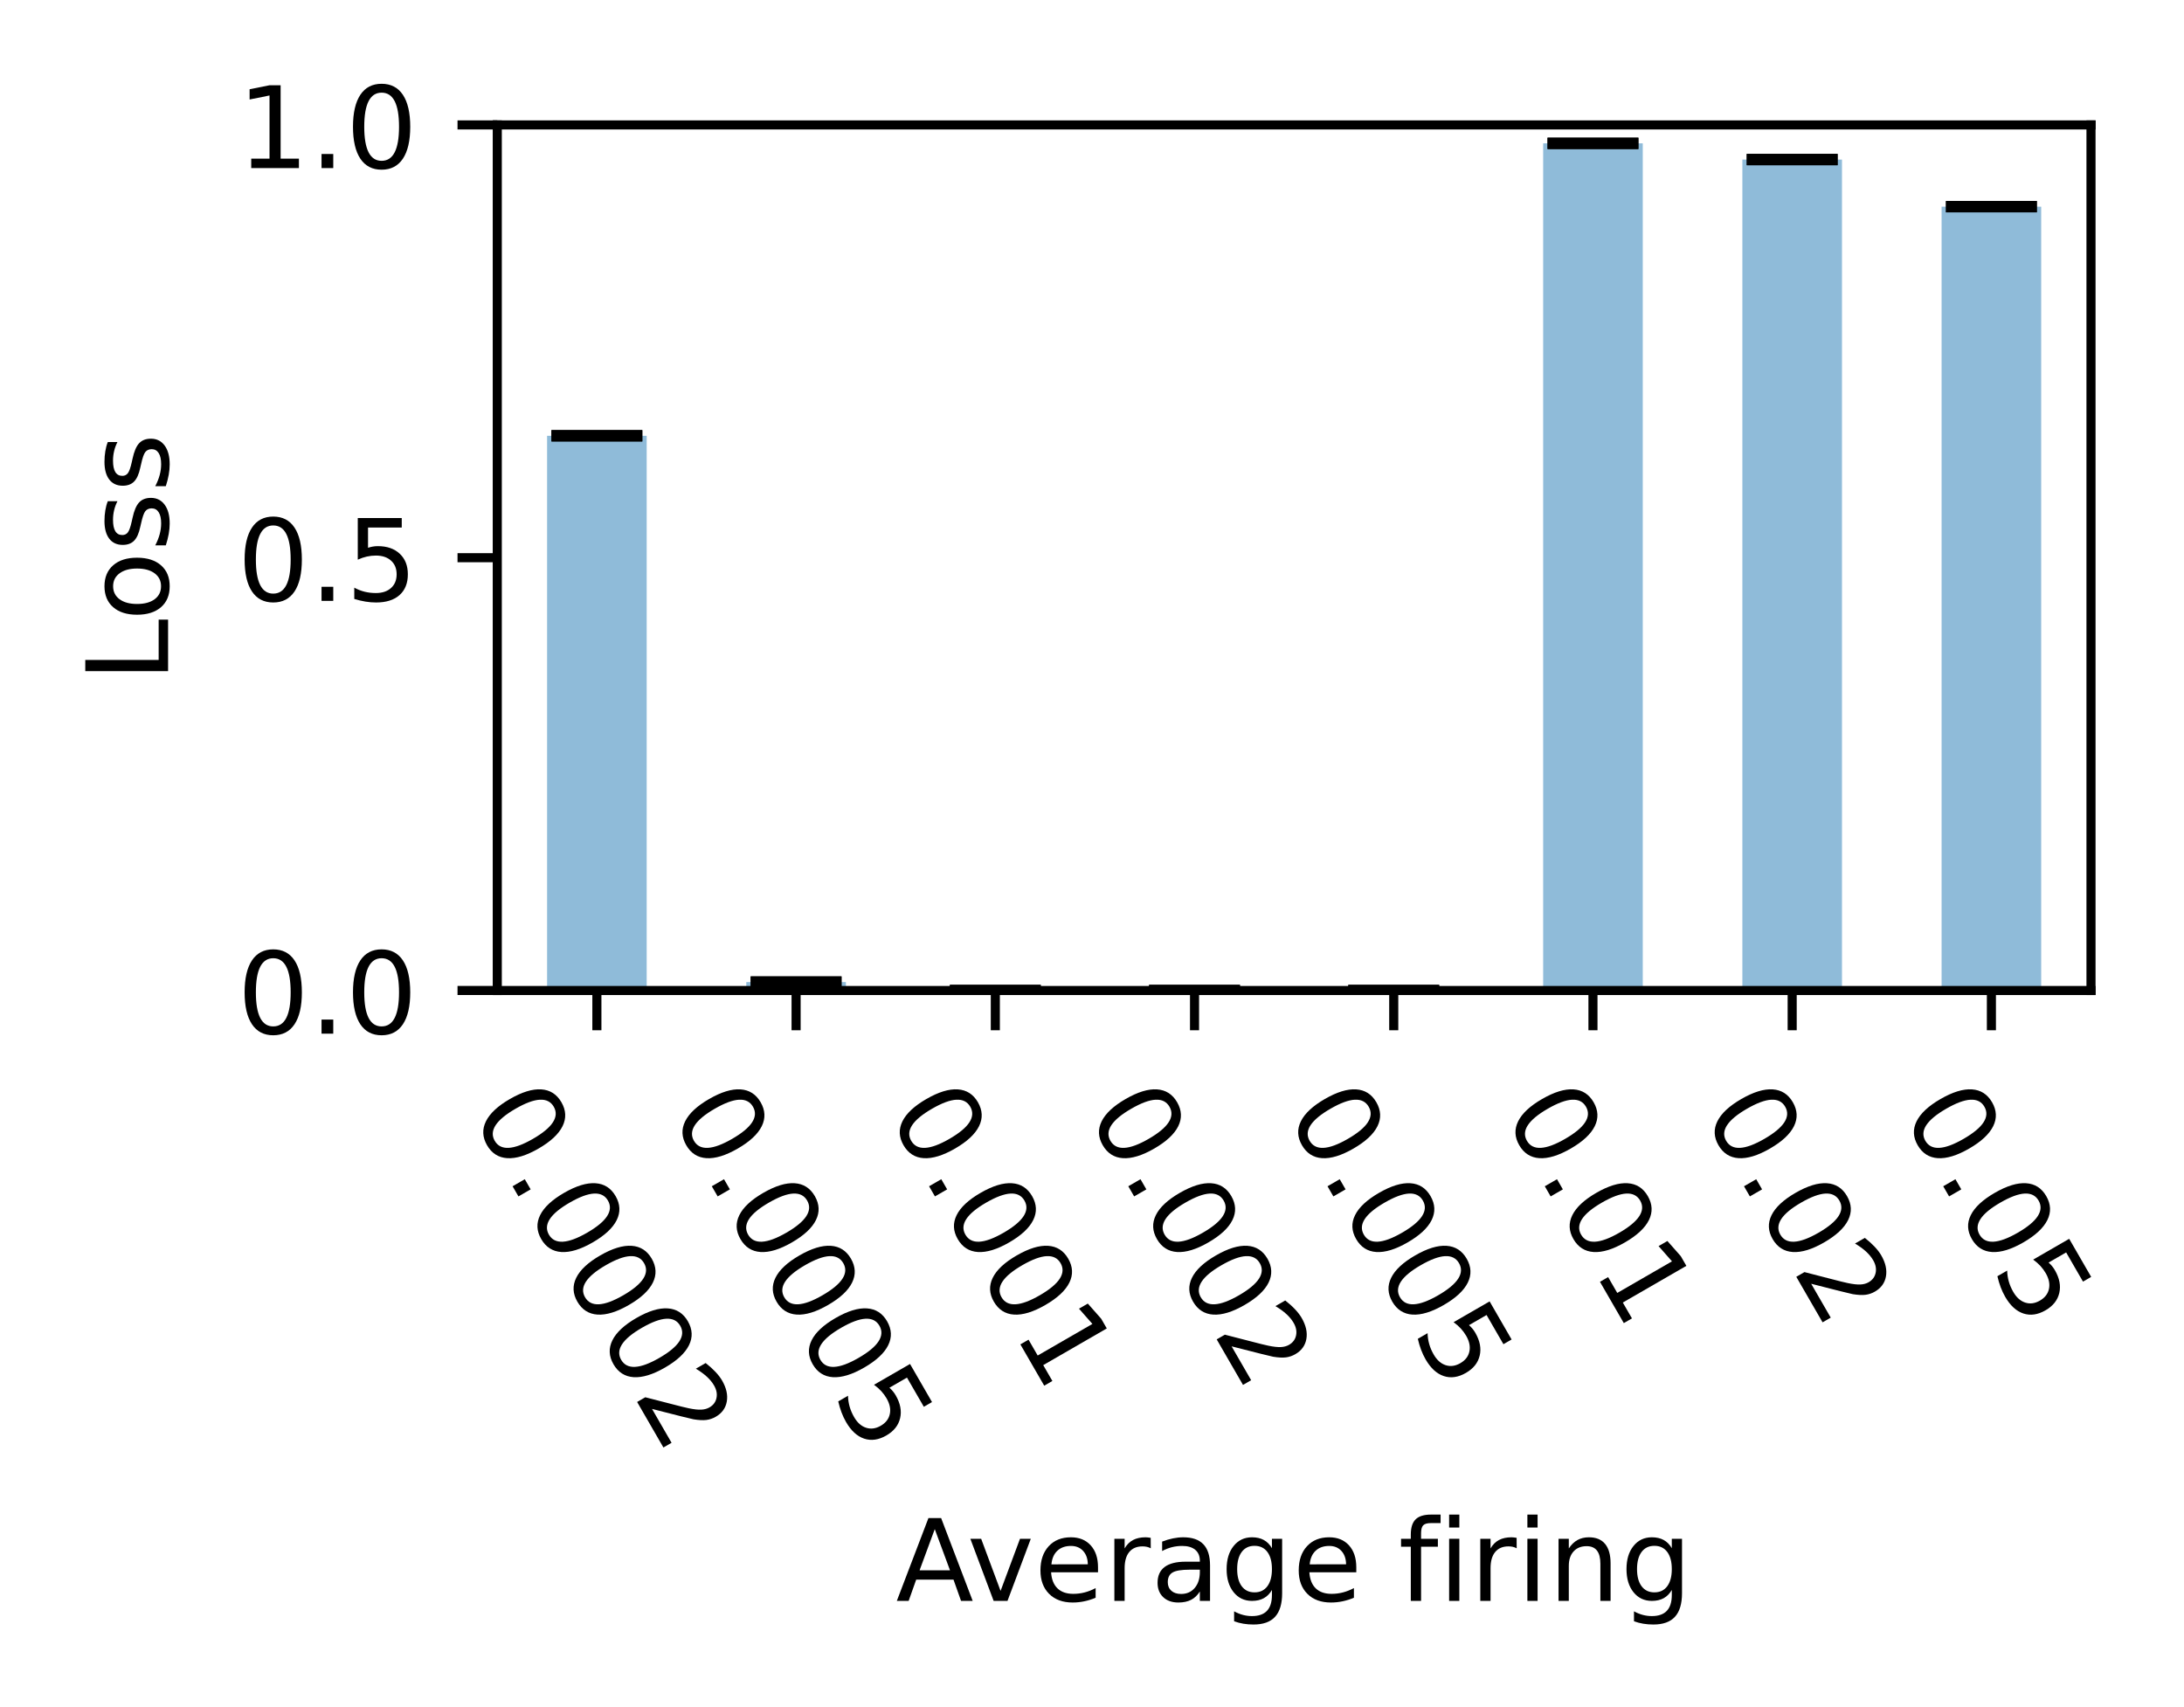
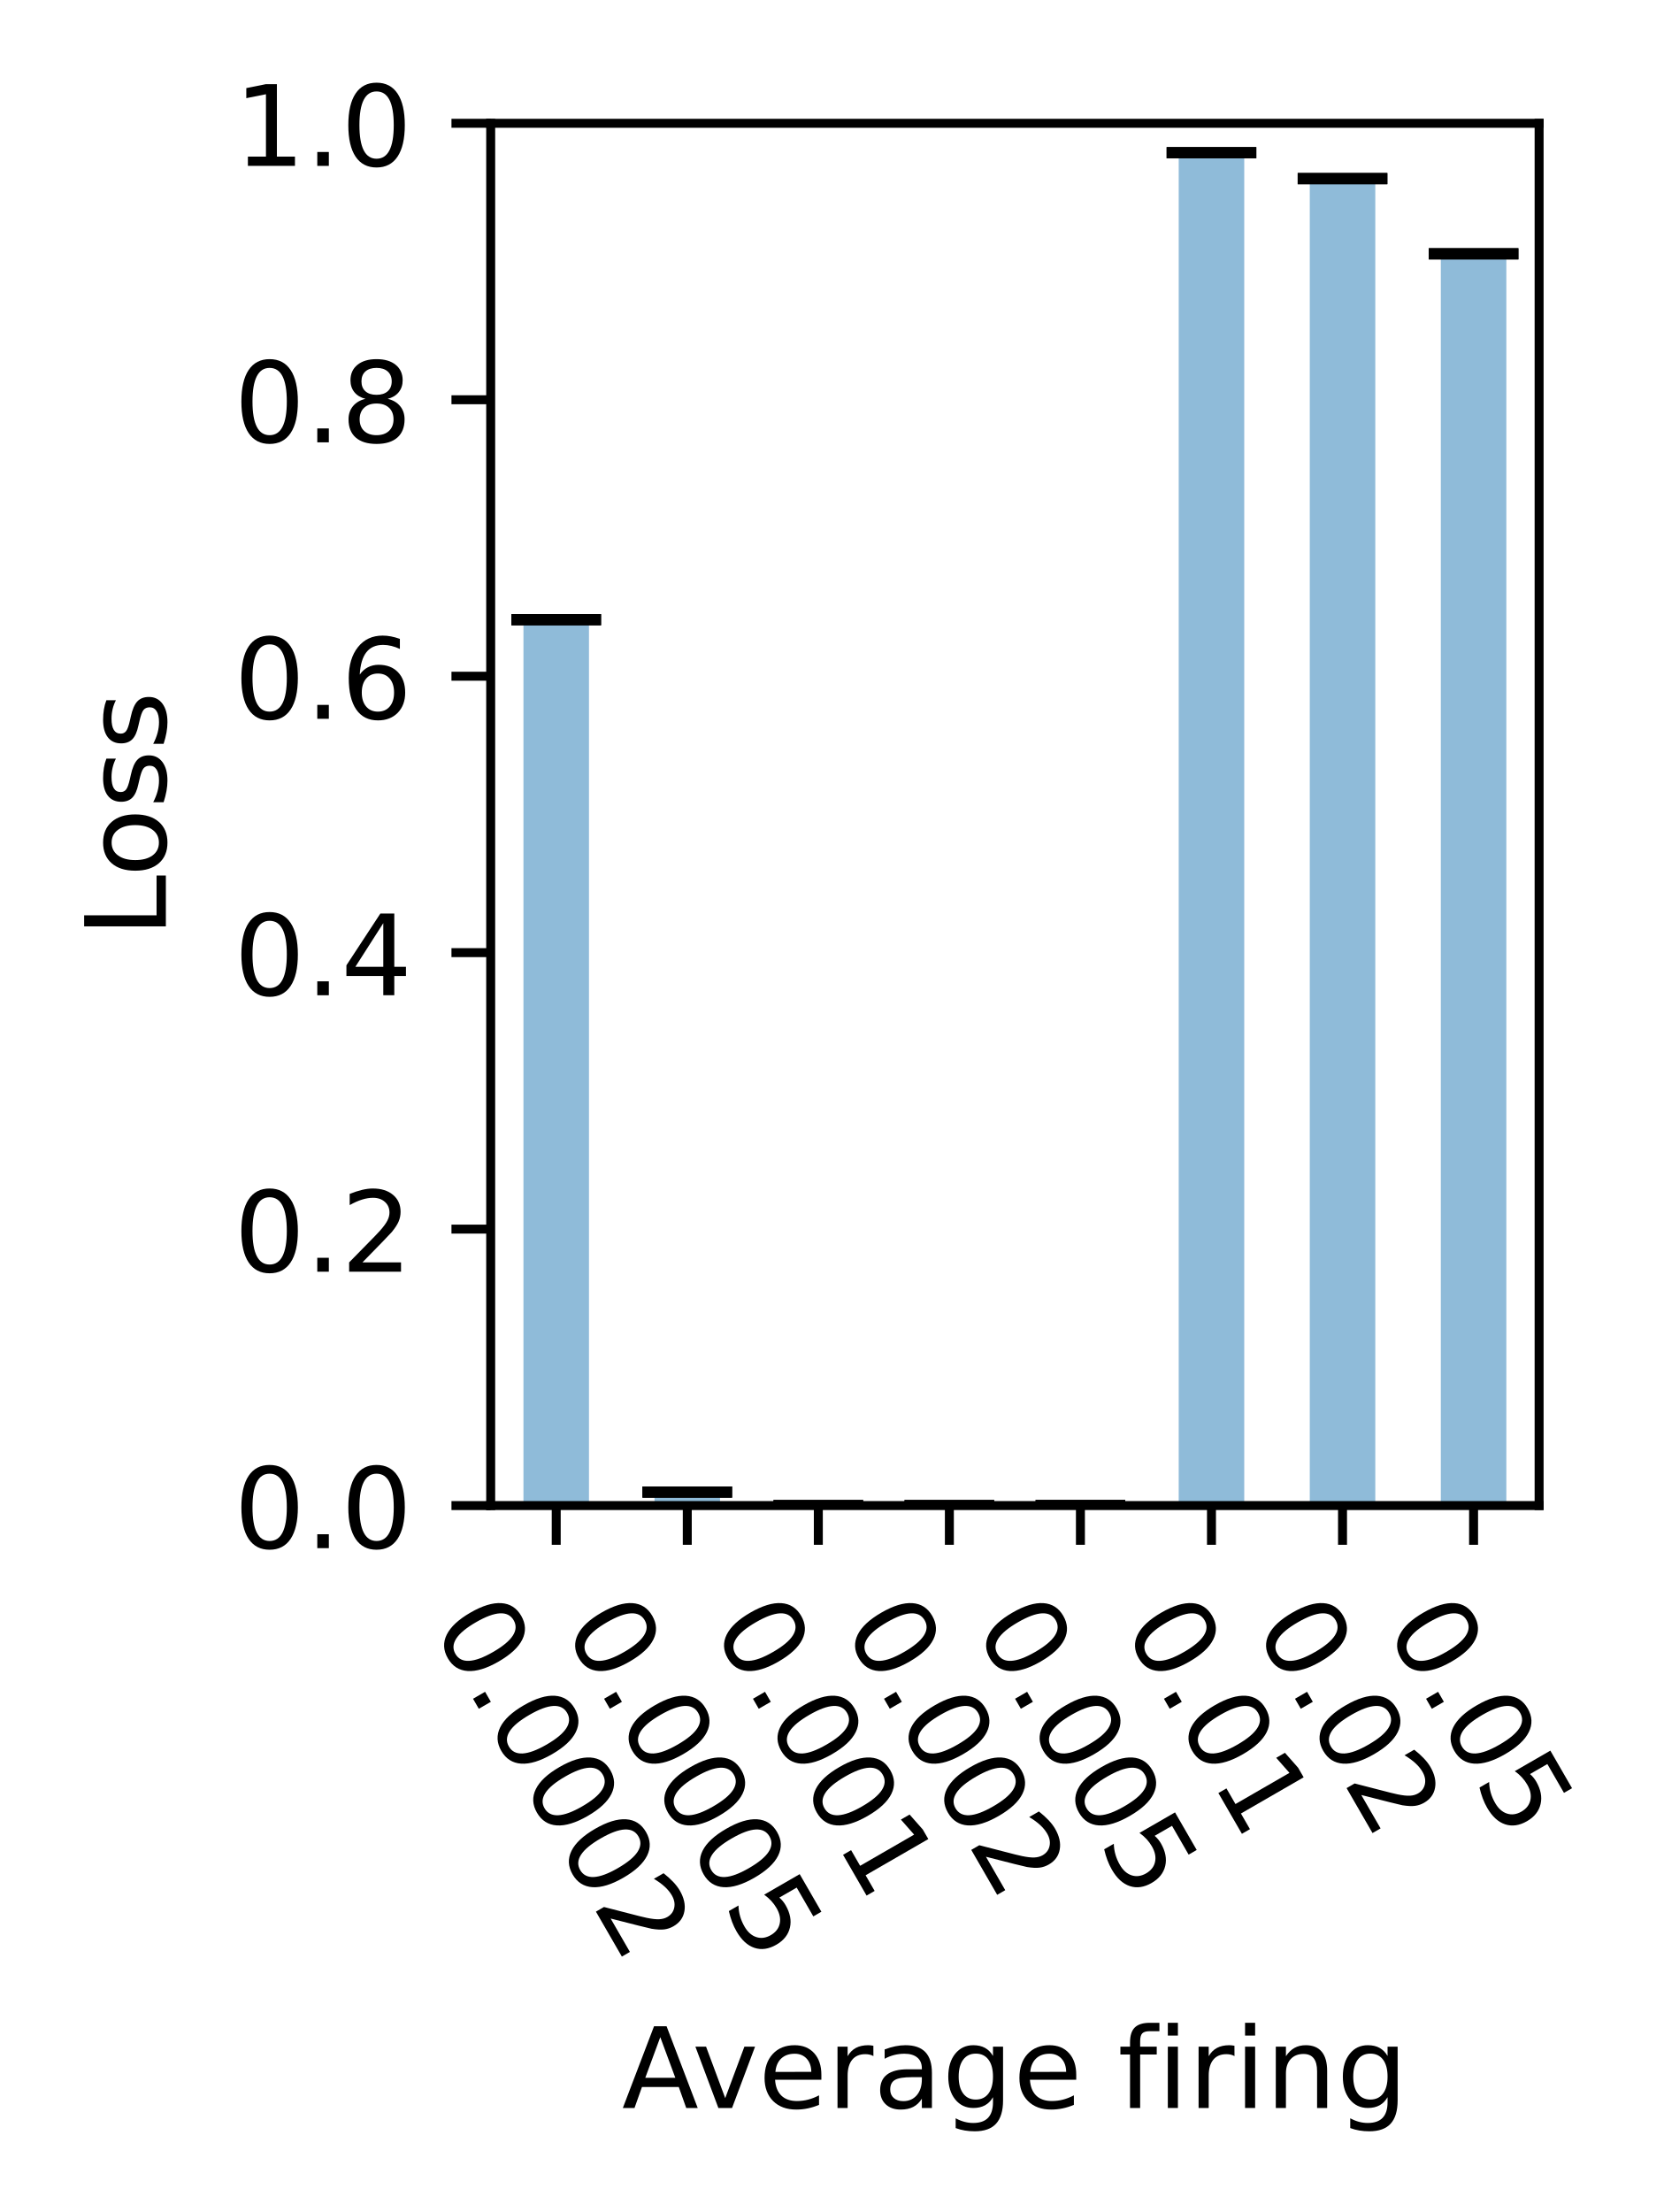
- <svg xmlns="http://www.w3.org/2000/svg" xmlns:xlink="http://www.w3.org/1999/xlink" width="192.284pt" height="150.227pt" viewBox="0 0 192.284 150.227" version="1.1">
+ <svg xmlns="http://www.w3.org/2000/svg" xmlns:xlink="http://www.w3.org/1999/xlink" width="148.435pt" height="197.326pt" viewBox="0 0 148.435 197.326" version="1.1">
  <defs>
    <style type="text/css">*{stroke-linejoin: round; stroke-linecap: butt}</style>
  </defs>
  <g id="figure_1">
    <g id="patch_1">
-       <path d="M 0 150.227  L 192.284 150.227  L 192.284 0  L 0 0  L 0 150.227  z " style="fill: none" />
+       <path d="M -0 197.326  L 148.435 197.326  L 148.435 0  L -0 0  L -0 197.326  z " style="fill: none" />
    </g>
    <g id="axes_1">
      <g id="patch_2">
-         <path d="M 43.781 87.207  L 184.096 87.207  L 184.096 10.999  L 43.781 10.999  L 43.781 87.207  z " style="fill: none" />
+         <path d="M 43.781 134.306  L 137.325 134.306  L 137.325 10.999  L 43.781 10.999  L 43.781 134.306  z " style="fill: none" />
      </g>
      <g id="patch_3">
-         <path d="M 48.166 87.207  L 56.936 87.207  L 56.936 38.369  L 48.166 38.369  z " clip-path="url(#p3f24a77e11)" style="fill: #1f77b4; opacity: 0.5" />
+         <path d="M 46.704 134.306  L 52.551 134.306  L 52.551 55.284  L 46.704 55.284  z " clip-path="url(#pb5dea68c3c)" style="fill: #1f77b4; opacity: 0.5" />
      </g>
      <g id="patch_4">
-         <path d="M 65.705 87.207  L 74.475 87.207  L 74.475 86.464  L 65.705 86.464  z " clip-path="url(#p3f24a77e11)" style="fill: #1f77b4; opacity: 0.5" />
+         <path d="M 58.397 134.306  L 64.244 134.306  L 64.244 133.105  L 58.397 133.105  z " clip-path="url(#pb5dea68c3c)" style="fill: #1f77b4; opacity: 0.5" />
      </g>
      <g id="patch_5">
-         <path d="M 83.245 87.207  L 92.015 87.207  L 92.015 87.207  L 83.245 87.207  z " clip-path="url(#p3f24a77e11)" style="fill: #1f77b4; opacity: 0.5" />
+         <path d="M 70.09 134.306  L 75.937 134.306  L 75.937 134.306  L 70.09 134.306  z " clip-path="url(#pb5dea68c3c)" style="fill: #1f77b4; opacity: 0.5" />
      </g>
      <g id="patch_6">
-         <path d="M 100.784 87.207  L 109.554 87.207  L 109.554 87.207  L 100.784 87.207  z " clip-path="url(#p3f24a77e11)" style="fill: #1f77b4; opacity: 0.5" />
+         <path d="M 81.783 134.306  L 87.63 134.306  L 87.63 134.306  L 81.783 134.306  z " clip-path="url(#pb5dea68c3c)" style="fill: #1f77b4; opacity: 0.5" />
      </g>
      <g id="patch_7">
-         <path d="M 118.324 87.207  L 127.093 87.207  L 127.093 87.205  L 118.324 87.205  z " clip-path="url(#p3f24a77e11)" style="fill: #1f77b4; opacity: 0.5" />
+         <path d="M 93.476 134.306  L 99.323 134.306  L 99.323 134.303  L 93.476 134.303  z " clip-path="url(#pb5dea68c3c)" style="fill: #1f77b4; opacity: 0.5" />
      </g>
      <g id="patch_8">
-         <path d="M 135.863 87.207  L 144.633 87.207  L 144.633 12.62  L 135.863 12.62  z " clip-path="url(#p3f24a77e11)" style="fill: #1f77b4; opacity: 0.5" />
+         <path d="M 105.169 134.306  L 111.016 134.306  L 111.016 13.622  L 105.169 13.622  z " clip-path="url(#pb5dea68c3c)" style="fill: #1f77b4; opacity: 0.5" />
      </g>
      <g id="patch_9">
-         <path d="M 153.402 87.207  L 162.172 87.207  L 162.172 14.048  L 153.402 14.048  z " clip-path="url(#p3f24a77e11)" style="fill: #1f77b4; opacity: 0.5" />
+         <path d="M 116.862 134.306  L 122.708 134.306  L 122.708 15.932  L 116.862 15.932  z " clip-path="url(#pb5dea68c3c)" style="fill: #1f77b4; opacity: 0.5" />
      </g>
      <g id="patch_10">
-         <path d="M 170.942 87.207  L 179.711 87.207  L 179.711 18.196  L 170.942 18.196  z " clip-path="url(#p3f24a77e11)" style="fill: #1f77b4; opacity: 0.5" />
+         <path d="M 128.555 134.306  L 134.401 134.306  L 134.401 22.643  L 128.555 22.643  z " clip-path="url(#pb5dea68c3c)" style="fill: #1f77b4; opacity: 0.5" />
      </g>
      <g id="matplotlib.axis_1">
        <g id="xtick_1">
          <g id="line2d_1">
            <defs>
-               <path id="m343909c865" d="M 0 0  L 0 3.5  " style="stroke: #000000; stroke-width: 0.8" />
+               <path id="m52ddc5b42e" d="M 0 0  L 0 3.5  " style="stroke: #000000; stroke-width: 0.8" />
            </defs>
            <g>
-               <use xlink:href="#m343909c865" x="52.551" y="87.207" style="stroke: #000000; stroke-width: 0.8" />
+               <use xlink:href="#m52ddc5b42e" x="49.628" y="134.306" style="stroke: #000000; stroke-width: 0.8" />
            </g>
          </g>
          <g id="text_1">
-             <g transform="translate(41.41359 98.00641) rotate(-300) scale(0.1 -0.1)">
+             <g transform="translate(38.49036 145.1055) rotate(-300) scale(0.1 -0.1)">
              <defs>
                <path id="DejaVuSans-30" d="M 2034 4250  Q 1547 4250 1301 3770  Q 1056 3291 1056 2328  Q 1056 1369 1301 889  Q 1547 409 2034 409  Q 2525 409 2770 889  Q 3016 1369 3016 2328  Q 3016 3291 2770 3770  Q 2525 4250 2034 4250  z M 2034 4750  Q 2819 4750 3233 4129  Q 3647 3509 3647 2328  Q 3647 1150 3233 529  Q 2819 -91 2034 -91  Q 1250 -91 836 529  Q 422 1150 422 2328  Q 422 3509 836 4129  Q 1250 4750 2034 4750  z " transform="scale(0.015625)" />
                <path id="DejaVuSans-2e" d="M 684 794  L 1344 794  L 1344 0  L 684 0  L 684 794  z " transform="scale(0.015625)" />
                <path id="DejaVuSans-32" d="M 1228 531  L 3431 531  L 3431 0  L 469 0  L 469 531  Q 828 903 1448 1529  Q 2069 2156 2228 2338  Q 2531 2678 2651 2914  Q 2772 3150 2772 3378  Q 2772 3750 2511 3984  Q 2250 4219 1831 4219  Q 1534 4219 1204 4116  Q 875 4013 500 3803  L 500 4441  Q 881 4594 1212 4672  Q 1544 4750 1819 4750  Q 2544 4750 2975 4387  Q 3406 4025 3406 3419  Q 3406 3131 3298 2873  Q 3191 2616 2906 2266  Q 2828 2175 2409 1742  Q 1991 1309 1228 531  z " transform="scale(0.015625)" />
              </defs>
              <use xlink:href="#DejaVuSans-30" />
              <use xlink:href="#DejaVuSans-2e" transform="translate(63.62305 0)" />
              <use xlink:href="#DejaVuSans-30" transform="translate(95.41016 0)" />
              <use xlink:href="#DejaVuSans-30" transform="translate(159.0332 0)" />
              <use xlink:href="#DejaVuSans-30" transform="translate(222.6562 0)" />
              <use xlink:href="#DejaVuSans-32" transform="translate(286.2793 0)" />
            </g>
          </g>
        </g>
        <g id="xtick_2">
          <g id="line2d_2">
            <g>
-               <use xlink:href="#m343909c865" x="70.09" y="87.207" style="stroke: #000000; stroke-width: 0.8" />
+               <use xlink:href="#m52ddc5b42e" x="61.321" y="134.306" style="stroke: #000000; stroke-width: 0.8" />
            </g>
          </g>
          <g id="text_2">
-             <g transform="translate(58.95296 98.00641) rotate(-300) scale(0.1 -0.1)">
+             <g transform="translate(50.18328 145.1055) rotate(-300) scale(0.1 -0.1)">
              <defs>
                <path id="DejaVuSans-35" d="M 691 4666  L 3169 4666  L 3169 4134  L 1269 4134  L 1269 2991  Q 1406 3038 1543 3061  Q 1681 3084 1819 3084  Q 2600 3084 3056 2656  Q 3513 2228 3513 1497  Q 3513 744 3044 326  Q 2575 -91 1722 -91  Q 1428 -91 1123 -41  Q 819 9 494 109  L 494 744  Q 775 591 1075 516  Q 1375 441 1709 441  Q 2250 441 2565 725  Q 2881 1009 2881 1497  Q 2881 1984 2565 2268  Q 2250 2553 1709 2553  Q 1456 2553 1204 2497  Q 953 2441 691 2322  L 691 4666  z " transform="scale(0.015625)" />
              </defs>
              <use xlink:href="#DejaVuSans-30" />
              <use xlink:href="#DejaVuSans-2e" transform="translate(63.62305 0)" />
              <use xlink:href="#DejaVuSans-30" transform="translate(95.41016 0)" />
              <use xlink:href="#DejaVuSans-30" transform="translate(159.0332 0)" />
              <use xlink:href="#DejaVuSans-30" transform="translate(222.6562 0)" />
              <use xlink:href="#DejaVuSans-35" transform="translate(286.2793 0)" />
            </g>
          </g>
        </g>
        <g id="xtick_3">
          <g id="line2d_3">
            <g>
-               <use xlink:href="#m343909c865" x="87.63" y="87.207" style="stroke: #000000; stroke-width: 0.8" />
+               <use xlink:href="#m52ddc5b42e" x="73.014" y="134.306" style="stroke: #000000; stroke-width: 0.8" />
            </g>
          </g>
          <g id="text_3">
-             <g transform="translate(78.08295 98.00641) rotate(-300) scale(0.1 -0.1)">
+             <g transform="translate(63.46681 145.1055) rotate(-300) scale(0.1 -0.1)">
              <defs>
                <path id="DejaVuSans-31" d="M 794 531  L 1825 531  L 1825 4091  L 703 3866  L 703 4441  L 1819 4666  L 2450 4666  L 2450 531  L 3481 531  L 3481 0  L 794 0  L 794 531  z " transform="scale(0.015625)" />
              </defs>
              <use xlink:href="#DejaVuSans-30" />
              <use xlink:href="#DejaVuSans-2e" transform="translate(63.62305 0)" />
              <use xlink:href="#DejaVuSans-30" transform="translate(95.41016 0)" />
              <use xlink:href="#DejaVuSans-30" transform="translate(159.0332 0)" />
              <use xlink:href="#DejaVuSans-31" transform="translate(222.6562 0)" />
            </g>
          </g>
        </g>
        <g id="xtick_4">
          <g id="line2d_4">
            <g>
-               <use xlink:href="#m343909c865" x="105.169" y="87.207" style="stroke: #000000; stroke-width: 0.8" />
+               <use xlink:href="#m52ddc5b42e" x="84.706" y="134.306" style="stroke: #000000; stroke-width: 0.8" />
            </g>
          </g>
          <g id="text_4">
-             <g transform="translate(95.62233 98.00641) rotate(-300) scale(0.1 -0.1)">
+             <g transform="translate(75.15973 145.1055) rotate(-300) scale(0.1 -0.1)">
              <use xlink:href="#DejaVuSans-30" />
              <use xlink:href="#DejaVuSans-2e" transform="translate(63.62305 0)" />
              <use xlink:href="#DejaVuSans-30" transform="translate(95.41016 0)" />
              <use xlink:href="#DejaVuSans-30" transform="translate(159.0332 0)" />
              <use xlink:href="#DejaVuSans-32" transform="translate(222.6562 0)" />
            </g>
          </g>
        </g>
        <g id="xtick_5">
          <g id="line2d_5">
            <g>
-               <use xlink:href="#m343909c865" x="122.708" y="87.207" style="stroke: #000000; stroke-width: 0.8" />
+               <use xlink:href="#m52ddc5b42e" x="96.399" y="134.306" style="stroke: #000000; stroke-width: 0.8" />
            </g>
          </g>
          <g id="text_5">
-             <g transform="translate(113.1617 98.00641) rotate(-300) scale(0.1 -0.1)">
+             <g transform="translate(86.85264 145.1055) rotate(-300) scale(0.1 -0.1)">
              <use xlink:href="#DejaVuSans-30" />
              <use xlink:href="#DejaVuSans-2e" transform="translate(63.62305 0)" />
              <use xlink:href="#DejaVuSans-30" transform="translate(95.41016 0)" />
              <use xlink:href="#DejaVuSans-30" transform="translate(159.0332 0)" />
              <use xlink:href="#DejaVuSans-35" transform="translate(222.6562 0)" />
            </g>
          </g>
        </g>
        <g id="xtick_6">
          <g id="line2d_6">
            <g>
-               <use xlink:href="#m343909c865" x="140.248" y="87.207" style="stroke: #000000; stroke-width: 0.8" />
+               <use xlink:href="#m52ddc5b42e" x="108.092" y="134.306" style="stroke: #000000; stroke-width: 0.8" />
            </g>
          </g>
          <g id="text_6">
-             <g transform="translate(132.2917 98.00641) rotate(-300) scale(0.1 -0.1)">
+             <g transform="translate(100.1362 145.1055) rotate(-300) scale(0.1 -0.1)">
              <use xlink:href="#DejaVuSans-30" />
              <use xlink:href="#DejaVuSans-2e" transform="translate(63.62305 0)" />
              <use xlink:href="#DejaVuSans-30" transform="translate(95.41016 0)" />
              <use xlink:href="#DejaVuSans-31" transform="translate(159.0332 0)" />
            </g>
          </g>
        </g>
        <g id="xtick_7">
          <g id="line2d_7">
            <g>
-               <use xlink:href="#m343909c865" x="157.787" y="87.207" style="stroke: #000000; stroke-width: 0.8" />
+               <use xlink:href="#m52ddc5b42e" x="119.785" y="134.306" style="stroke: #000000; stroke-width: 0.8" />
            </g>
          </g>
          <g id="text_7">
-             <g transform="translate(149.8311 98.00641) rotate(-300) scale(0.1 -0.1)">
+             <g transform="translate(111.8291 145.1055) rotate(-300) scale(0.1 -0.1)">
              <use xlink:href="#DejaVuSans-30" />
              <use xlink:href="#DejaVuSans-2e" transform="translate(63.62305 0)" />
              <use xlink:href="#DejaVuSans-30" transform="translate(95.41016 0)" />
              <use xlink:href="#DejaVuSans-32" transform="translate(159.0332 0)" />
            </g>
          </g>
        </g>
        <g id="xtick_8">
          <g id="line2d_8">
            <g>
-               <use xlink:href="#m343909c865" x="175.327" y="87.207" style="stroke: #000000; stroke-width: 0.8" />
+               <use xlink:href="#m52ddc5b42e" x="131.478" y="134.306" style="stroke: #000000; stroke-width: 0.8" />
            </g>
          </g>
          <g id="text_8">
-             <g transform="translate(167.3704 98.00641) rotate(-300) scale(0.1 -0.1)">
+             <g transform="translate(123.522 145.1055) rotate(-300) scale(0.1 -0.1)">
              <use xlink:href="#DejaVuSans-30" />
              <use xlink:href="#DejaVuSans-2e" transform="translate(63.62305 0)" />
              <use xlink:href="#DejaVuSans-30" transform="translate(95.41016 0)" />
              <use xlink:href="#DejaVuSans-35" transform="translate(159.0332 0)" />
            </g>
          </g>
        </g>
        <g id="text_9">
-           <g transform="translate(78.88014 140.9475) scale(0.1 -0.1)">
+           <g transform="translate(55.49431 188.0466) scale(0.1 -0.1)">
            <defs>
              <path id="DejaVuSans-41" d="M 2188 4044  L 1331 1722  L 3047 1722  L 2188 4044  z M 1831 4666  L 2547 4666  L 4325 0  L 3669 0  L 3244 1197  L 1141 1197  L 716 0  L 50 0  L 1831 4666  z " transform="scale(0.015625)" />
              <path id="DejaVuSans-76" d="M 191 3500  L 800 3500  L 1894 563  L 2988 3500  L 3597 3500  L 2284 0  L 1503 0  L 191 3500  z " transform="scale(0.015625)" />
              <path id="DejaVuSans-65" d="M 3597 1894  L 3597 1613  L 953 1613  Q 991 1019 1311 708  Q 1631 397 2203 397  Q 2534 397 2845 478  Q 3156 559 3463 722  L 3463 178  Q 3153 47 2828 -22  Q 2503 -91 2169 -91  Q 1331 -91 842 396  Q 353 884 353 1716  Q 353 2575 817 3079  Q 1281 3584 2069 3584  Q 2775 3584 3186 3129  Q 3597 2675 3597 1894  z M 3022 2063  Q 3016 2534 2758 2815  Q 2500 3097 2075 3097  Q 1594 3097 1305 2825  Q 1016 2553 972 2059  L 3022 2063  z " transform="scale(0.015625)" />
              <path id="DejaVuSans-72" d="M 2631 2963  Q 2534 3019 2420 3045  Q 2306 3072 2169 3072  Q 1681 3072 1420 2755  Q 1159 2438 1159 1844  L 1159 0  L 581 0  L 581 3500  L 1159 3500  L 1159 2956  Q 1341 3275 1631 3429  Q 1922 3584 2338 3584  Q 2397 3584 2469 3576  Q 2541 3569 2628 3553  L 2631 2963  z " transform="scale(0.015625)" />
              <path id="DejaVuSans-61" d="M 2194 1759  Q 1497 1759 1228 1600  Q 959 1441 959 1056  Q 959 750 1161 570  Q 1363 391 1709 391  Q 2188 391 2477 730  Q 2766 1069 2766 1631  L 2766 1759  L 2194 1759  z M 3341 1997  L 3341 0  L 2766 0  L 2766 531  Q 2569 213 2275 61  Q 1981 -91 1556 -91  Q 1019 -91 701 211  Q 384 513 384 1019  Q 384 1609 779 1909  Q 1175 2209 1959 2209  L 2766 2209  L 2766 2266  Q 2766 2663 2505 2880  Q 2244 3097 1772 3097  Q 1472 3097 1187 3025  Q 903 2953 641 2809  L 641 3341  Q 956 3463 1253 3523  Q 1550 3584 1831 3584  Q 2591 3584 2966 3190  Q 3341 2797 3341 1997  z " transform="scale(0.015625)" />
              <path id="DejaVuSans-67" d="M 2906 1791  Q 2906 2416 2648 2759  Q 2391 3103 1925 3103  Q 1463 3103 1205 2759  Q 947 2416 947 1791  Q 947 1169 1205 825  Q 1463 481 1925 481  Q 2391 481 2648 825  Q 2906 1169 2906 1791  z M 3481 434  Q 3481 -459 3084 -895  Q 2688 -1331 1869 -1331  Q 1566 -1331 1297 -1286  Q 1028 -1241 775 -1147  L 775 -588  Q 1028 -725 1275 -790  Q 1522 -856 1778 -856  Q 2344 -856 2625 -561  Q 2906 -266 2906 331  L 2906 616  Q 2728 306 2450 153  Q 2172 0 1784 0  Q 1141 0 747 490  Q 353 981 353 1791  Q 353 2603 747 3093  Q 1141 3584 1784 3584  Q 2172 3584 2450 3431  Q 2728 3278 2906 2969  L 2906 3500  L 3481 3500  L 3481 434  z " transform="scale(0.015625)" />
              <path id="DejaVuSans-20" transform="scale(0.015625)" />
              <path id="DejaVuSans-66" d="M 2375 4863  L 2375 4384  L 1825 4384  Q 1516 4384 1395 4259  Q 1275 4134 1275 3809  L 1275 3500  L 2222 3500  L 2222 3053  L 1275 3053  L 1275 0  L 697 0  L 697 3053  L 147 3053  L 147 3500  L 697 3500  L 697 3744  Q 697 4328 969 4595  Q 1241 4863 1831 4863  L 2375 4863  z " transform="scale(0.015625)" />
              <path id="DejaVuSans-69" d="M 603 3500  L 1178 3500  L 1178 0  L 603 0  L 603 3500  z M 603 4863  L 1178 4863  L 1178 4134  L 603 4134  L 603 4863  z " transform="scale(0.015625)" />
              <path id="DejaVuSans-6e" d="M 3513 2113  L 3513 0  L 2938 0  L 2938 2094  Q 2938 2591 2744 2837  Q 2550 3084 2163 3084  Q 1697 3084 1428 2787  Q 1159 2491 1159 1978  L 1159 0  L 581 0  L 581 3500  L 1159 3500  L 1159 2956  Q 1366 3272 1645 3428  Q 1925 3584 2291 3584  Q 2894 3584 3203 3211  Q 3513 2838 3513 2113  z " transform="scale(0.015625)" />
            </defs>
            <use xlink:href="#DejaVuSans-41" />
            <use xlink:href="#DejaVuSans-76" transform="translate(62.5332 0)" />
            <use xlink:href="#DejaVuSans-65" transform="translate(121.7129 0)" />
            <use xlink:href="#DejaVuSans-72" transform="translate(183.2363 0)" />
            <use xlink:href="#DejaVuSans-61" transform="translate(224.3496 0)" />
            <use xlink:href="#DejaVuSans-67" transform="translate(285.6289 0)" />
            <use xlink:href="#DejaVuSans-65" transform="translate(349.1055 0)" />
            <use xlink:href="#DejaVuSans-20" transform="translate(410.6289 0)" />
            <use xlink:href="#DejaVuSans-66" transform="translate(442.416 0)" />
            <use xlink:href="#DejaVuSans-69" transform="translate(477.6211 0)" />
            <use xlink:href="#DejaVuSans-72" transform="translate(505.4043 0)" />
            <use xlink:href="#DejaVuSans-69" transform="translate(546.5176 0)" />
            <use xlink:href="#DejaVuSans-6e" transform="translate(574.3008 0)" />
            <use xlink:href="#DejaVuSans-67" transform="translate(637.6797 0)" />
          </g>
        </g>
      </g>
      <g id="matplotlib.axis_2">
        <g id="ytick_1">
          <g id="line2d_9">
            <defs>
-               <path id="mdbeb734158" d="M 0 0  L -3.5 0  " style="stroke: #000000; stroke-width: 0.8" />
+               <path id="m7bbee55ef8" d="M 0 0  L -3.5 0  " style="stroke: #000000; stroke-width: 0.8" />
            </defs>
            <g>
-               <use xlink:href="#mdbeb734158" x="43.781" y="87.207" style="stroke: #000000; stroke-width: 0.8" />
+               <use xlink:href="#m7bbee55ef8" x="43.781" y="134.306" style="stroke: #000000; stroke-width: 0.8" />
            </g>
          </g>
          <g id="text_10">
-             <g transform="translate(20.87813 91.00641) scale(0.1 -0.1)">
+             <g transform="translate(20.87813 138.1055) scale(0.1 -0.1)">
              <use xlink:href="#DejaVuSans-30" />
              <use xlink:href="#DejaVuSans-2e" transform="translate(63.62305 0)" />
              <use xlink:href="#DejaVuSans-30" transform="translate(95.41016 0)" />
            </g>
          </g>
        </g>
        <g id="ytick_2">
          <g id="line2d_10">
            <g>
-               <use xlink:href="#mdbeb734158" x="43.781" y="49.103" style="stroke: #000000; stroke-width: 0.8" />
+               <use xlink:href="#m7bbee55ef8" x="43.781" y="109.645" style="stroke: #000000; stroke-width: 0.8" />
            </g>
          </g>
          <g id="text_11">
-             <g transform="translate(20.87813 52.90242) scale(0.1 -0.1)">
-               <use xlink:href="#DejaVuSans-30" />
-               <use xlink:href="#DejaVuSans-2e" transform="translate(63.62305 0)" />
-               <use xlink:href="#DejaVuSans-35" transform="translate(95.41016 0)" />
+             <g transform="translate(20.87813 113.4441) scale(0.1 -0.1)">
+               <use xlink:href="#DejaVuSans-30" />
+               <use xlink:href="#DejaVuSans-2e" transform="translate(63.62305 0)" />
+               <use xlink:href="#DejaVuSans-32" transform="translate(95.41016 0)" />
            </g>
          </g>
        </g>
        <g id="ytick_3">
          <g id="line2d_11">
            <g>
-               <use xlink:href="#mdbeb734158" x="43.781" y="10.999" style="stroke: #000000; stroke-width: 0.8" />
+               <use xlink:href="#m7bbee55ef8" x="43.781" y="84.983" style="stroke: #000000; stroke-width: 0.8" />
            </g>
          </g>
          <g id="text_12">
+             <g transform="translate(20.87813 88.78269) scale(0.1 -0.1)">
+               <defs>
+                 <path id="DejaVuSans-34" d="M 2419 4116  L 825 1625  L 2419 1625  L 2419 4116  z M 2253 4666  L 3047 4666  L 3047 1625  L 3713 1625  L 3713 1100  L 3047 1100  L 3047 0  L 2419 0  L 2419 1100  L 313 1100  L 313 1709  L 2253 4666  z " transform="scale(0.015625)" />
+               </defs>
+               <use xlink:href="#DejaVuSans-30" />
+               <use xlink:href="#DejaVuSans-2e" transform="translate(63.62305 0)" />
+               <use xlink:href="#DejaVuSans-34" transform="translate(95.41016 0)" />
+             </g>
+           </g>
+         </g>
+         <g id="ytick_4">
+           <g id="line2d_12">
+             <g>
+               <use xlink:href="#m7bbee55ef8" x="43.781" y="60.322" style="stroke: #000000; stroke-width: 0.8" />
+             </g>
+           </g>
+           <g id="text_13">
+             <g transform="translate(20.87813 64.12127) scale(0.1 -0.1)">
+               <defs>
+                 <path id="DejaVuSans-36" d="M 2113 2584  Q 1688 2584 1439 2293  Q 1191 2003 1191 1497  Q 1191 994 1439 701  Q 1688 409 2113 409  Q 2538 409 2786 701  Q 3034 994 3034 1497  Q 3034 2003 2786 2293  Q 2538 2584 2113 2584  z M 3366 4563  L 3366 3988  Q 3128 4100 2886 4159  Q 2644 4219 2406 4219  Q 1781 4219 1451 3797  Q 1122 3375 1075 2522  Q 1259 2794 1537 2939  Q 1816 3084 2150 3084  Q 2853 3084 3261 2657  Q 3669 2231 3669 1497  Q 3669 778 3244 343  Q 2819 -91 2113 -91  Q 1303 -91 875 529  Q 447 1150 447 2328  Q 447 3434 972 4092  Q 1497 4750 2381 4750  Q 2619 4750 2861 4703  Q 3103 4656 3366 4563  z " transform="scale(0.015625)" />
+               </defs>
+               <use xlink:href="#DejaVuSans-30" />
+               <use xlink:href="#DejaVuSans-2e" transform="translate(63.62305 0)" />
+               <use xlink:href="#DejaVuSans-36" transform="translate(95.41016 0)" />
+             </g>
+           </g>
+         </g>
+         <g id="ytick_5">
+           <g id="line2d_13">
+             <g>
+               <use xlink:href="#m7bbee55ef8" x="43.781" y="35.661" style="stroke: #000000; stroke-width: 0.8" />
+             </g>
+           </g>
+           <g id="text_14">
+             <g transform="translate(20.87813 39.45985) scale(0.1 -0.1)">
+               <defs>
+                 <path id="DejaVuSans-38" d="M 2034 2216  Q 1584 2216 1326 1975  Q 1069 1734 1069 1313  Q 1069 891 1326 650  Q 1584 409 2034 409  Q 2484 409 2743 651  Q 3003 894 3003 1313  Q 3003 1734 2745 1975  Q 2488 2216 2034 2216  z M 1403 2484  Q 997 2584 770 2862  Q 544 3141 544 3541  Q 544 4100 942 4425  Q 1341 4750 2034 4750  Q 2731 4750 3128 4425  Q 3525 4100 3525 3541  Q 3525 3141 3298 2862  Q 3072 2584 2669 2484  Q 3125 2378 3379 2068  Q 3634 1759 3634 1313  Q 3634 634 3220 271  Q 2806 -91 2034 -91  Q 1263 -91 848 271  Q 434 634 434 1313  Q 434 1759 690 2068  Q 947 2378 1403 2484  z M 1172 3481  Q 1172 3119 1398 2916  Q 1625 2713 2034 2713  Q 2441 2713 2670 2916  Q 2900 3119 2900 3481  Q 2900 3844 2670 4047  Q 2441 4250 2034 4250  Q 1625 4250 1398 4047  Q 1172 3844 1172 3481  z " transform="scale(0.015625)" />
+               </defs>
+               <use xlink:href="#DejaVuSans-30" />
+               <use xlink:href="#DejaVuSans-2e" transform="translate(63.62305 0)" />
+               <use xlink:href="#DejaVuSans-38" transform="translate(95.41016 0)" />
+             </g>
+           </g>
+         </g>
+         <g id="ytick_6">
+           <g id="line2d_14">
+             <g>
+               <use xlink:href="#m7bbee55ef8" x="43.781" y="10.999" style="stroke: #000000; stroke-width: 0.8" />
+             </g>
+           </g>
+           <g id="text_15">
            <g transform="translate(20.87813 14.79844) scale(0.1 -0.1)">
              <use xlink:href="#DejaVuSans-31" />
              <use xlink:href="#DejaVuSans-2e" transform="translate(63.62305 0)" />
              <use xlink:href="#DejaVuSans-30" transform="translate(95.41016 0)" />
            </g>
          </g>
        </g>
-         <g id="text_13">
-           <g transform="translate(14.79844 60.07039) rotate(-90) scale(0.1 -0.1)">
+         <g id="text_16">
+           <g transform="translate(14.79844 83.61995) rotate(-90) scale(0.1 -0.1)">
            <defs>
              <path id="DejaVuSans-4c" d="M 628 4666  L 1259 4666  L 1259 531  L 3531 531  L 3531 0  L 628 0  L 628 4666  z " transform="scale(0.015625)" />
              <path id="DejaVuSans-6f" d="M 1959 3097  Q 1497 3097 1228 2736  Q 959 2375 959 1747  Q 959 1119 1226 758  Q 1494 397 1959 397  Q 2419 397 2687 759  Q 2956 1122 2956 1747  Q 2956 2369 2687 2733  Q 2419 3097 1959 3097  z M 1959 3584  Q 2709 3584 3137 3096  Q 3566 2609 3566 1747  Q 3566 888 3137 398  Q 2709 -91 1959 -91  Q 1206 -91 779 398  Q 353 888 353 1747  Q 353 2609 779 3096  Q 1206 3584 1959 3584  z " transform="scale(0.015625)" />
              <path id="DejaVuSans-73" d="M 2834 3397  L 2834 2853  Q 2591 2978 2328 3040  Q 2066 3103 1784 3103  Q 1356 3103 1142 2972  Q 928 2841 928 2578  Q 928 2378 1081 2264  Q 1234 2150 1697 2047  L 1894 2003  Q 2506 1872 2764 1633  Q 3022 1394 3022 966  Q 3022 478 2636 193  Q 2250 -91 1575 -91  Q 1294 -91 989 -36  Q 684 19 347 128  L 347 722  Q 666 556 975 473  Q 1284 391 1588 391  Q 1994 391 2212 530  Q 2431 669 2431 922  Q 2431 1156 2273 1281  Q 2116 1406 1581 1522  L 1381 1569  Q 847 1681 609 1914  Q 372 2147 372 2553  Q 372 3047 722 3315  Q 1072 3584 1716 3584  Q 2034 3584 2315 3537  Q 2597 3491 2834 3397  z " transform="scale(0.015625)" />
            </defs>
            <use xlink:href="#DejaVuSans-4c" />
            <use xlink:href="#DejaVuSans-6f" transform="translate(53.96289 0)" />
            <use xlink:href="#DejaVuSans-73" transform="translate(115.1445 0)" />
            <use xlink:href="#DejaVuSans-73" transform="translate(167.2441 0)" />
          </g>
        </g>
      </g>
      <g id="LineCollection_1">
-         <path d="M 52.551 38.369  L 52.551 38.369  " clip-path="url(#p3f24a77e11)" style="fill: none; stroke: #000000; stroke-width: 1.5" />
-         <path d="M 70.09 86.464  L 70.09 86.464  " clip-path="url(#p3f24a77e11)" style="fill: none; stroke: #000000; stroke-width: 1.5" />
-         <path d="M 87.63 87.207  L 87.63 87.207  " clip-path="url(#p3f24a77e11)" style="fill: none; stroke: #000000; stroke-width: 1.5" />
-         <path d="M 105.169 87.207  L 105.169 87.207  " clip-path="url(#p3f24a77e11)" style="fill: none; stroke: #000000; stroke-width: 1.5" />
-         <path d="M 122.708 87.205  L 122.708 87.205  " clip-path="url(#p3f24a77e11)" style="fill: none; stroke: #000000; stroke-width: 1.5" />
-         <path d="M 140.248 12.62  L 140.248 12.62  " clip-path="url(#p3f24a77e11)" style="fill: none; stroke: #000000; stroke-width: 1.5" />
-         <path d="M 157.787 14.048  L 157.787 14.048  " clip-path="url(#p3f24a77e11)" style="fill: none; stroke: #000000; stroke-width: 1.5" />
-         <path d="M 175.327 18.196  L 175.327 18.196  " clip-path="url(#p3f24a77e11)" style="fill: none; stroke: #000000; stroke-width: 1.5" />
-       </g>
-       <g id="line2d_12">
+         <path d="M 49.628 55.284  L 49.628 55.284  " clip-path="url(#pb5dea68c3c)" style="fill: none; stroke: #000000; stroke-width: 1.5" />
+         <path d="M 61.321 133.105  L 61.321 133.105  " clip-path="url(#pb5dea68c3c)" style="fill: none; stroke: #000000; stroke-width: 1.5" />
+         <path d="M 73.014 134.306  L 73.014 134.306  " clip-path="url(#pb5dea68c3c)" style="fill: none; stroke: #000000; stroke-width: 1.5" />
+         <path d="M 84.706 134.306  L 84.706 134.306  " clip-path="url(#pb5dea68c3c)" style="fill: none; stroke: #000000; stroke-width: 1.5" />
+         <path d="M 96.399 134.303  L 96.399 134.303  " clip-path="url(#pb5dea68c3c)" style="fill: none; stroke: #000000; stroke-width: 1.5" />
+         <path d="M 108.092 13.622  L 108.092 13.622  " clip-path="url(#pb5dea68c3c)" style="fill: none; stroke: #000000; stroke-width: 1.5" />
+         <path d="M 119.785 15.932  L 119.785 15.932  " clip-path="url(#pb5dea68c3c)" style="fill: none; stroke: #000000; stroke-width: 1.5" />
+         <path d="M 131.478 22.643  L 131.478 22.643  " clip-path="url(#pb5dea68c3c)" style="fill: none; stroke: #000000; stroke-width: 1.5" />
+       </g>
+       <g id="line2d_15">
        <defs>
-           <path id="m7d09adbfe1" d="M 4 0  L -4 -0  " style="stroke: #000000" />
+           <path id="ma19949c110" d="M 4 0  L -4 -0  " style="stroke: #000000" />
        </defs>
-         <g clip-path="url(#p3f24a77e11)">
-           <use xlink:href="#m7d09adbfe1" x="52.551" y="38.369" style="fill: #1f77b4; stroke: #000000" />
-           <use xlink:href="#m7d09adbfe1" x="70.09" y="86.464" style="fill: #1f77b4; stroke: #000000" />
-           <use xlink:href="#m7d09adbfe1" x="87.63" y="87.207" style="fill: #1f77b4; stroke: #000000" />
-           <use xlink:href="#m7d09adbfe1" x="105.169" y="87.207" style="fill: #1f77b4; stroke: #000000" />
-           <use xlink:href="#m7d09adbfe1" x="122.708" y="87.205" style="fill: #1f77b4; stroke: #000000" />
-           <use xlink:href="#m7d09adbfe1" x="140.248" y="12.62" style="fill: #1f77b4; stroke: #000000" />
-           <use xlink:href="#m7d09adbfe1" x="157.787" y="14.048" style="fill: #1f77b4; stroke: #000000" />
-           <use xlink:href="#m7d09adbfe1" x="175.327" y="18.196" style="fill: #1f77b4; stroke: #000000" />
-         </g>
-       </g>
-       <g id="line2d_13">
-         <g clip-path="url(#p3f24a77e11)">
-           <use xlink:href="#m7d09adbfe1" x="52.551" y="38.369" style="fill: #1f77b4; stroke: #000000" />
-           <use xlink:href="#m7d09adbfe1" x="70.09" y="86.464" style="fill: #1f77b4; stroke: #000000" />
-           <use xlink:href="#m7d09adbfe1" x="87.63" y="87.207" style="fill: #1f77b4; stroke: #000000" />
-           <use xlink:href="#m7d09adbfe1" x="105.169" y="87.207" style="fill: #1f77b4; stroke: #000000" />
-           <use xlink:href="#m7d09adbfe1" x="122.708" y="87.205" style="fill: #1f77b4; stroke: #000000" />
-           <use xlink:href="#m7d09adbfe1" x="140.248" y="12.62" style="fill: #1f77b4; stroke: #000000" />
-           <use xlink:href="#m7d09adbfe1" x="157.787" y="14.048" style="fill: #1f77b4; stroke: #000000" />
-           <use xlink:href="#m7d09adbfe1" x="175.327" y="18.196" style="fill: #1f77b4; stroke: #000000" />
+         <g clip-path="url(#pb5dea68c3c)">
+           <use xlink:href="#ma19949c110" x="49.628" y="55.284" style="fill: #1f77b4; stroke: #000000" />
+           <use xlink:href="#ma19949c110" x="61.321" y="133.105" style="fill: #1f77b4; stroke: #000000" />
+           <use xlink:href="#ma19949c110" x="73.014" y="134.306" style="fill: #1f77b4; stroke: #000000" />
+           <use xlink:href="#ma19949c110" x="84.706" y="134.306" style="fill: #1f77b4; stroke: #000000" />
+           <use xlink:href="#ma19949c110" x="96.399" y="134.303" style="fill: #1f77b4; stroke: #000000" />
+           <use xlink:href="#ma19949c110" x="108.092" y="13.622" style="fill: #1f77b4; stroke: #000000" />
+           <use xlink:href="#ma19949c110" x="119.785" y="15.932" style="fill: #1f77b4; stroke: #000000" />
+           <use xlink:href="#ma19949c110" x="131.478" y="22.643" style="fill: #1f77b4; stroke: #000000" />
+         </g>
+       </g>
+       <g id="line2d_16">
+         <g clip-path="url(#pb5dea68c3c)">
+           <use xlink:href="#ma19949c110" x="49.628" y="55.284" style="fill: #1f77b4; stroke: #000000" />
+           <use xlink:href="#ma19949c110" x="61.321" y="133.105" style="fill: #1f77b4; stroke: #000000" />
+           <use xlink:href="#ma19949c110" x="73.014" y="134.306" style="fill: #1f77b4; stroke: #000000" />
+           <use xlink:href="#ma19949c110" x="84.706" y="134.306" style="fill: #1f77b4; stroke: #000000" />
+           <use xlink:href="#ma19949c110" x="96.399" y="134.303" style="fill: #1f77b4; stroke: #000000" />
+           <use xlink:href="#ma19949c110" x="108.092" y="13.622" style="fill: #1f77b4; stroke: #000000" />
+           <use xlink:href="#ma19949c110" x="119.785" y="15.932" style="fill: #1f77b4; stroke: #000000" />
+           <use xlink:href="#ma19949c110" x="131.478" y="22.643" style="fill: #1f77b4; stroke: #000000" />
        </g>
      </g>
      <g id="patch_11">
-         <path d="M 43.781 87.207  L 43.781 10.999  " style="fill: none; stroke: #000000; stroke-width: 0.8; stroke-linejoin: miter; stroke-linecap: square" />
+         <path d="M 43.781 134.306  L 43.781 10.999  " style="fill: none; stroke: #000000; stroke-width: 0.8; stroke-linejoin: miter; stroke-linecap: square" />
      </g>
      <g id="patch_12">
-         <path d="M 184.096 87.207  L 184.096 10.999  " style="fill: none; stroke: #000000; stroke-width: 0.8; stroke-linejoin: miter; stroke-linecap: square" />
+         <path d="M 137.325 134.306  L 137.325 10.999  " style="fill: none; stroke: #000000; stroke-width: 0.8; stroke-linejoin: miter; stroke-linecap: square" />
      </g>
      <g id="patch_13">
-         <path d="M 43.781 87.207  L 184.096 87.207  " style="fill: none; stroke: #000000; stroke-width: 0.8; stroke-linejoin: miter; stroke-linecap: square" />
+         <path d="M 43.781 134.306  L 137.325 134.306  " style="fill: none; stroke: #000000; stroke-width: 0.8; stroke-linejoin: miter; stroke-linecap: square" />
      </g>
      <g id="patch_14">
-         <path d="M 43.781 10.999  L 184.096 10.999  " style="fill: none; stroke: #000000; stroke-width: 0.8; stroke-linejoin: miter; stroke-linecap: square" />
+         <path d="M 43.781 10.999  L 137.325 10.999  " style="fill: none; stroke: #000000; stroke-width: 0.8; stroke-linejoin: miter; stroke-linecap: square" />
      </g>
    </g>
  </g>
  <defs>
-     <clipPath id="p3f24a77e11">
-       <rect x="43.781" y="10.999" width="140.315" height="76.208" />
+     <clipPath id="pb5dea68c3c">
+       <rect x="43.781" y="10.999" width="93.543" height="123.307" />
    </clipPath>
  </defs>
</svg>
